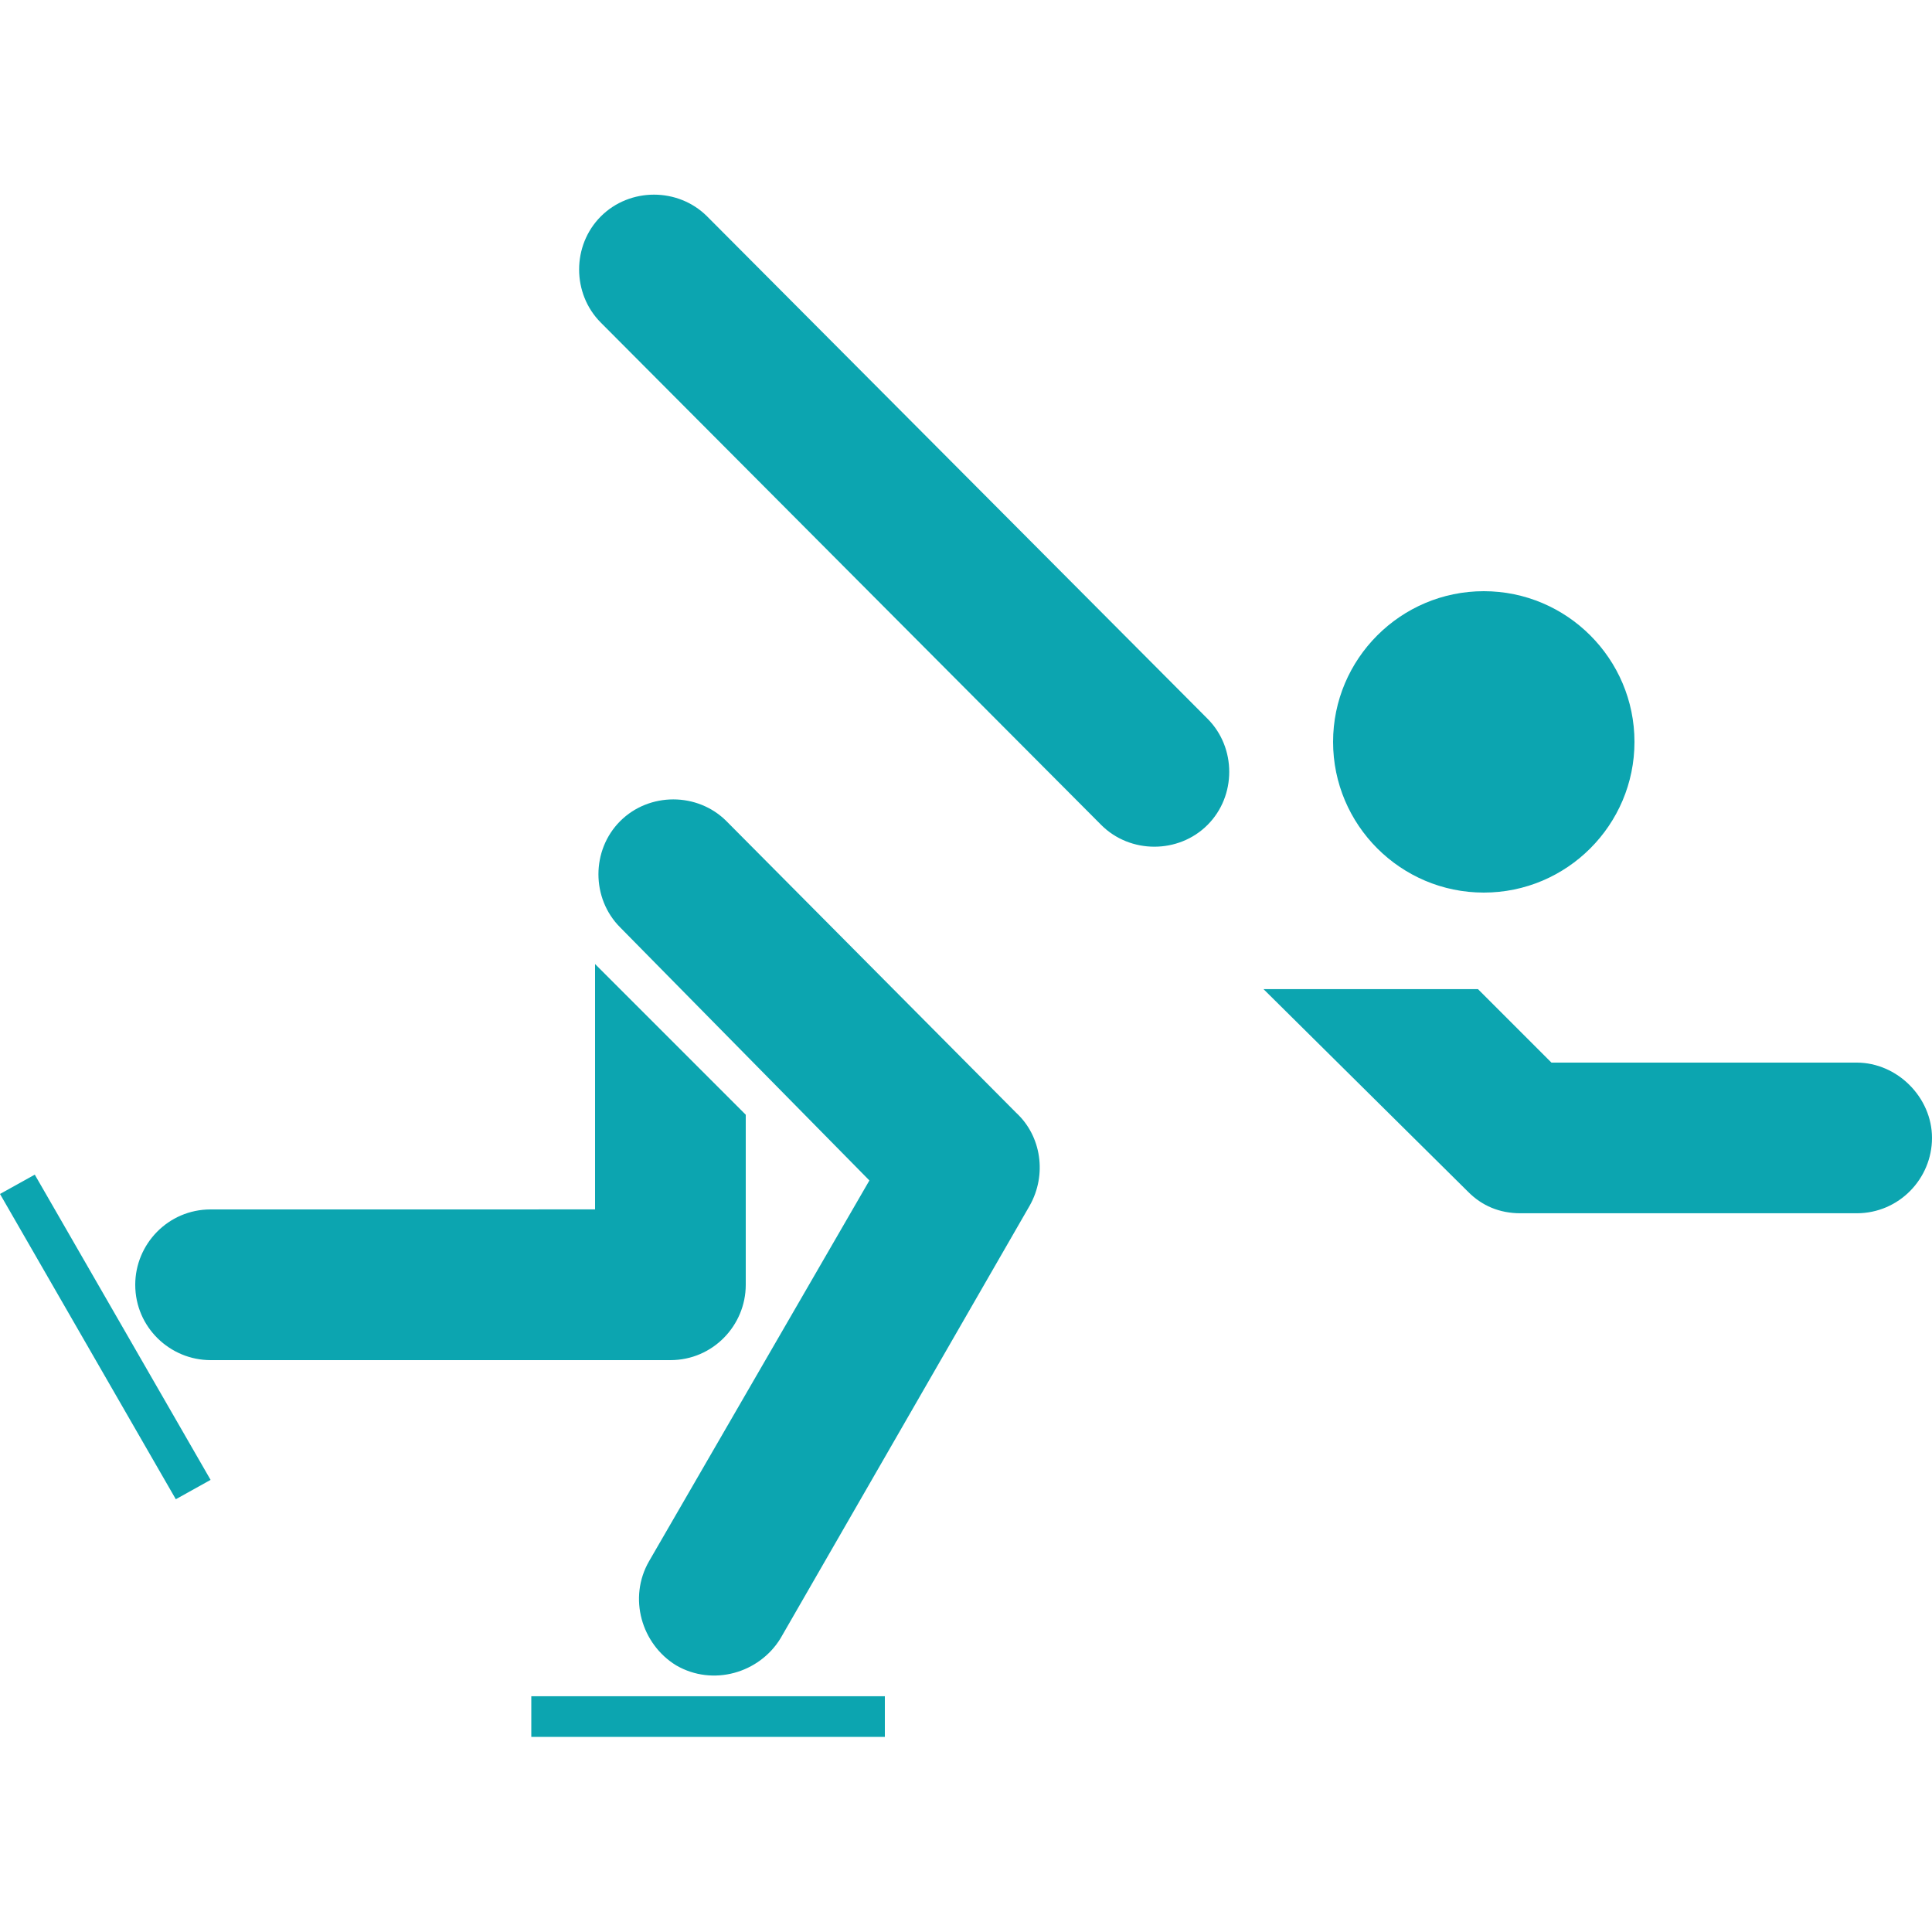
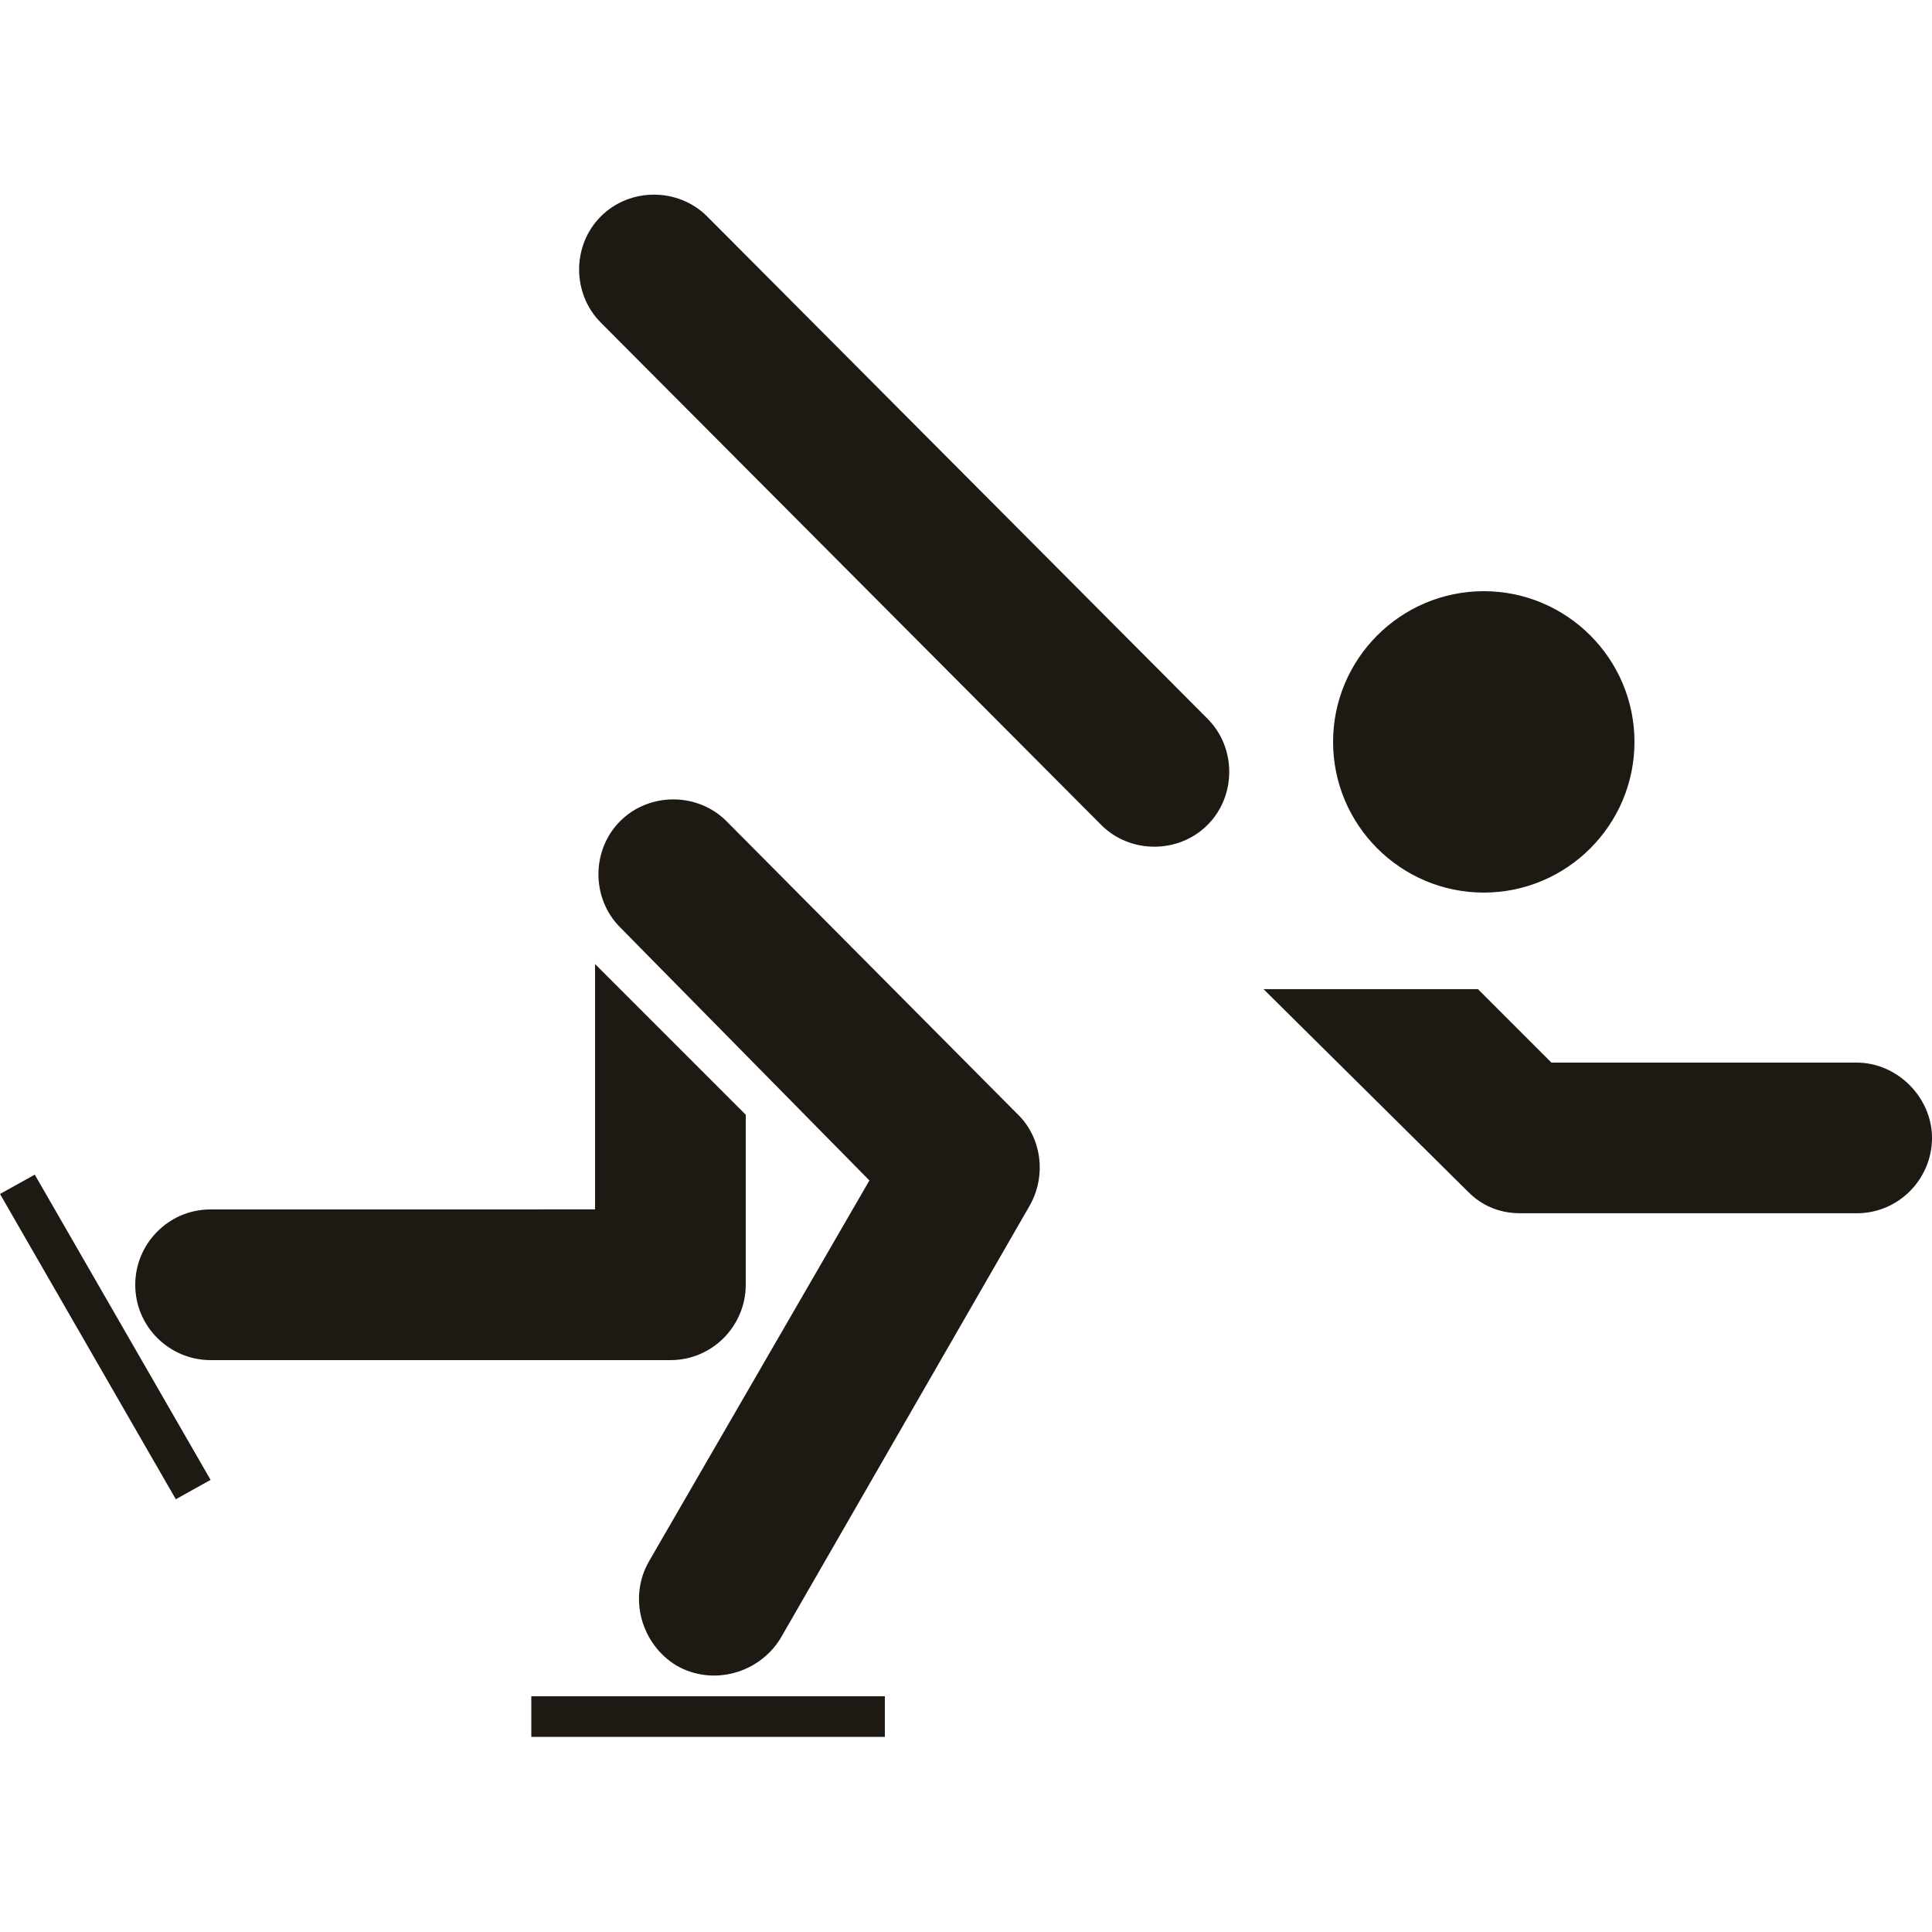
<svg xmlns="http://www.w3.org/2000/svg" version="1.1" id="Layer_1" x="0px" y="0px" width="64px" height="64px" viewBox="0 0 64 64" enable-background="new 0 0 64 64" xml:space="preserve">
-   <path fill="#0CA5B0" d="M44.16,24.576c0-2.752,2.24-4.992,4.992-4.992s4.992,2.24,4.992,4.992s-2.24,4.992-4.992,4.992  S44.16,27.328,44.16,24.576z M29.312,57.536v-1.345H17.6v1.345H29.312z M36.48,27.328c0.959,0.96,2.56,0.96,3.52,0s0.96-2.56,0-3.52  L23.424,7.168c-0.96-0.96-2.56-0.96-3.52,0s-0.96,2.56,0,3.52L36.48,27.328z M50.368,40.191h11.136c1.408,0,2.496-1.151,2.496-2.496  c0-1.344-1.152-2.495-2.496-2.495H51.393l-2.433-2.433h-7.104l6.785,6.721C49.088,39.936,49.664,40.191,50.368,40.191z M28.8,39.104  l-7.296,12.608c-0.704,1.216-0.256,2.752,0.896,3.456c1.216,0.704,2.752,0.256,3.456-0.896l8.255-14.336  c0.576-1.023,0.385-2.304-0.447-3.072l-9.6-9.663c-0.96-0.96-2.56-0.96-3.52,0s-0.96,2.56,0,3.52L28.8,39.104z M5.824,49.664  l1.152-0.641L1.152,38.912L0,39.552L5.824,49.664z M6.976,40.064c-1.408,0-2.496,1.151-2.496,2.496c0,1.407,1.152,2.496,2.496,2.496  h15.232c1.408,0,2.496-1.152,2.496-2.496v-5.633l-4.992-4.992v8.128l0,0" />
+   <path fill="#1f1913" d="M44.16,24.576c0-2.752,2.24-4.992,4.992-4.992s4.992,2.24,4.992,4.992s-2.24,4.992-4.992,4.992  S44.16,27.328,44.16,24.576z M29.312,57.536v-1.345H17.6v1.345H29.312z M36.48,27.328c0.959,0.96,2.56,0.96,3.52,0s0.96-2.56,0-3.52  L23.424,7.168c-0.96-0.96-2.56-0.96-3.52,0s-0.96,2.56,0,3.52L36.48,27.328z M50.368,40.191h11.136c1.408,0,2.496-1.151,2.496-2.496  c0-1.344-1.152-2.495-2.496-2.495H51.393l-2.433-2.433h-7.104l6.785,6.721C49.088,39.936,49.664,40.191,50.368,40.191z M28.8,39.104  l-7.296,12.608c-0.704,1.216-0.256,2.752,0.896,3.456c1.216,0.704,2.752,0.256,3.456-0.896l8.255-14.336  c0.576-1.023,0.385-2.304-0.447-3.072l-9.6-9.663c-0.96-0.96-2.56-0.96-3.52,0s-0.96,2.56,0,3.52L28.8,39.104z M5.824,49.664  l1.152-0.641L1.152,38.912L0,39.552L5.824,49.664z M6.976,40.064c-1.408,0-2.496,1.151-2.496,2.496c0,1.407,1.152,2.496,2.496,2.496  h15.232c1.408,0,2.496-1.152,2.496-2.496v-5.633l-4.992-4.992v8.128l0,0" />
</svg>
